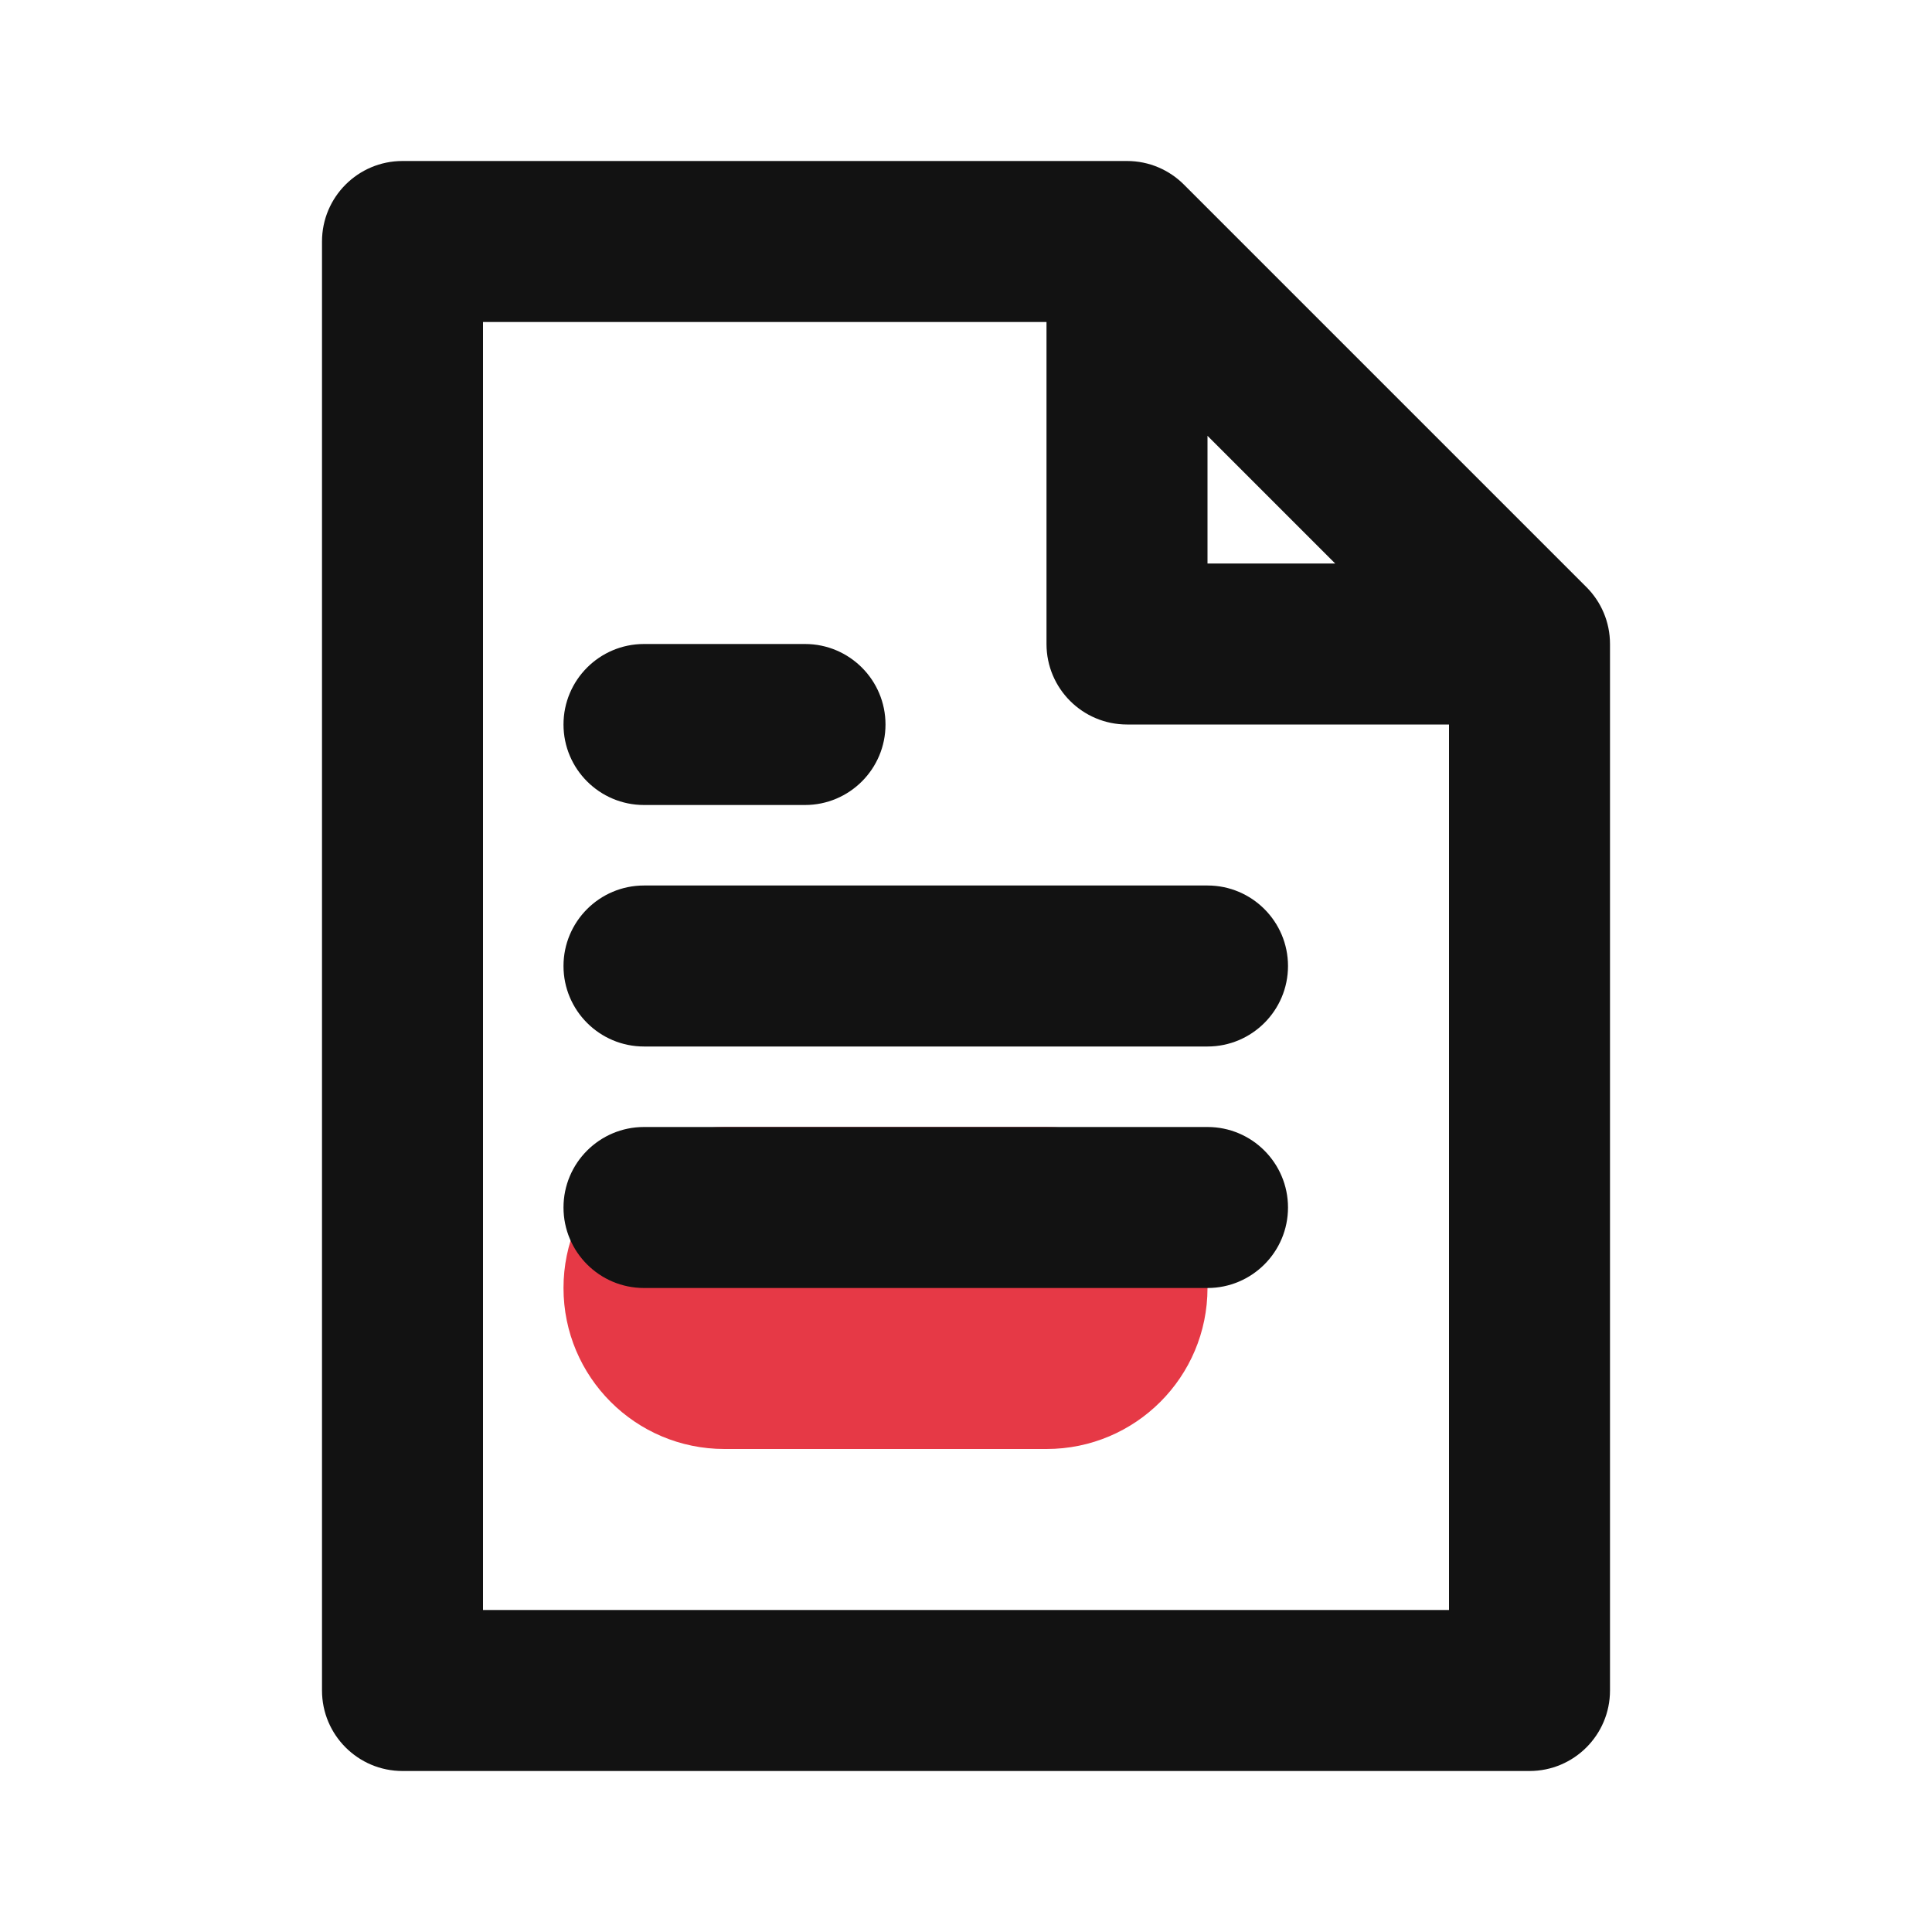
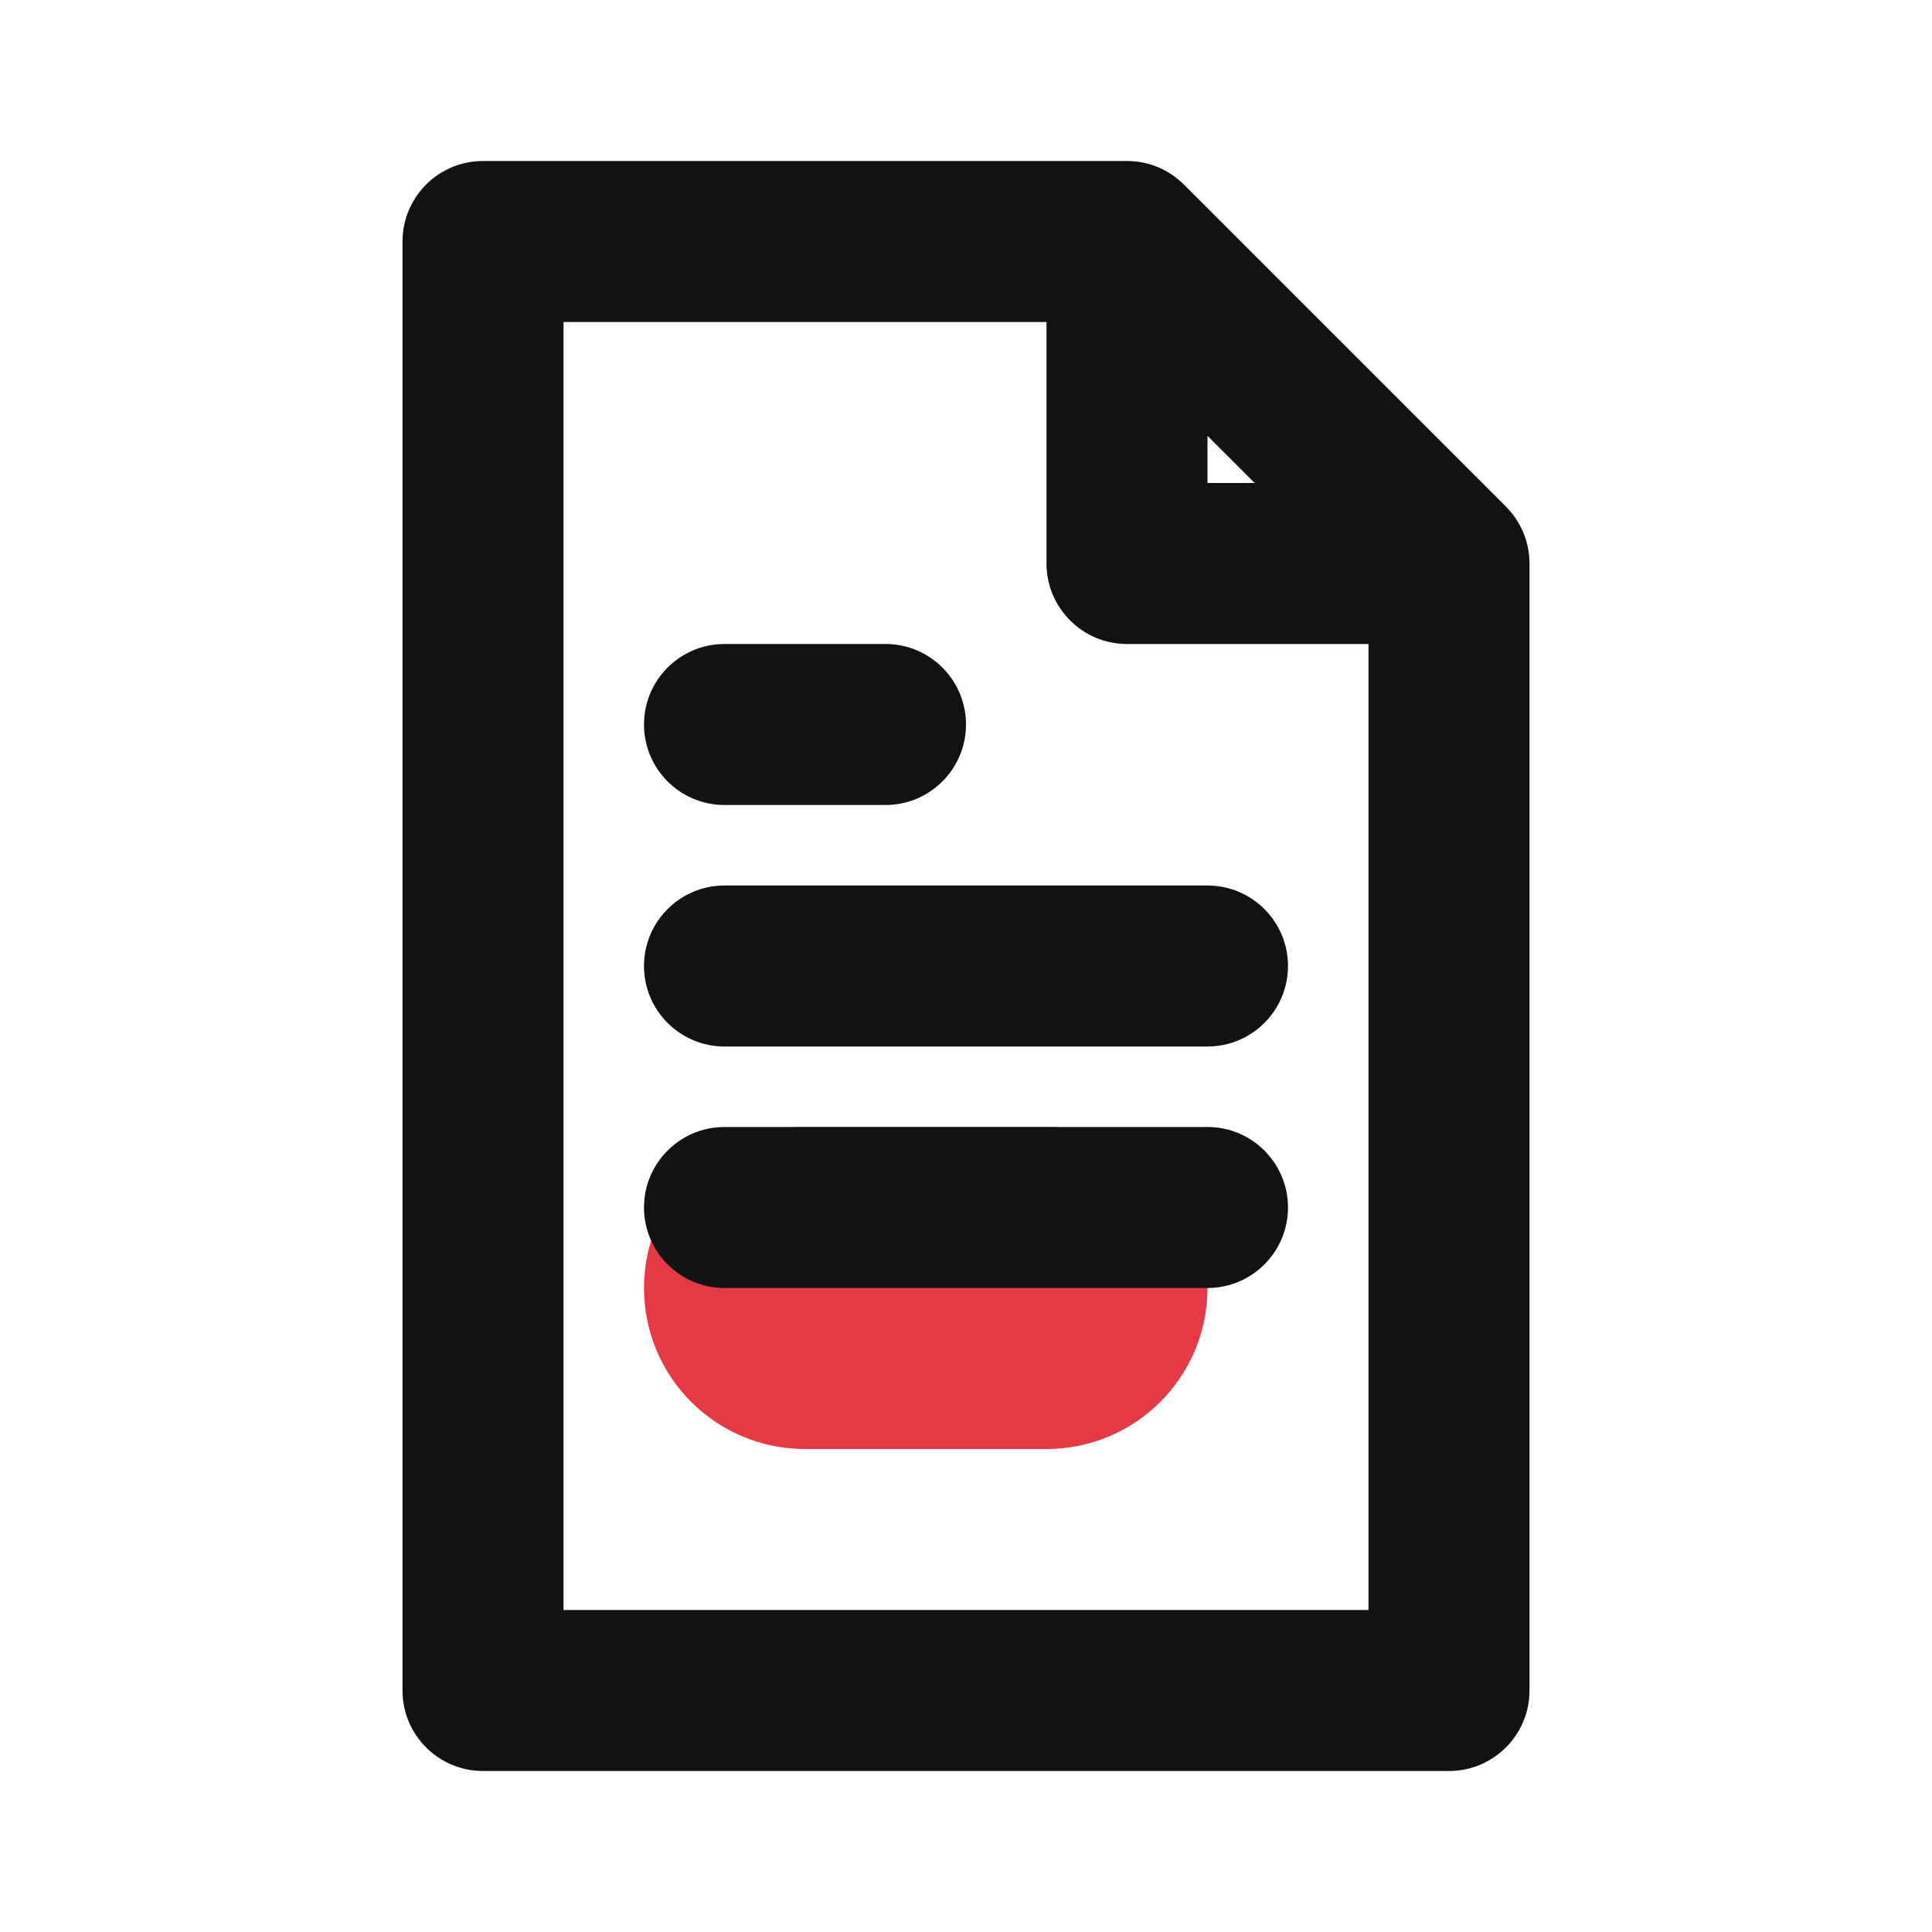
<svg xmlns="http://www.w3.org/2000/svg" width="24" height="24" viewBox="0 0 24 24">
-   <path id="accent" d="M9 14H13C14.105 14 15 14.895 15 16C15 17.105 14.105 18 13 18H9C7.895 18 7 17.105 7 16C7 14.895 7.895 14 9 14Z" fill="#E63946" />
-   <path id="ink" d="M4 3V21C4 21.552 4.448 22 5 22H19C19.552 22 20 21.552 20 21V8C20 7.724 19.888 7.474 19.707 7.293L14.708 2.294L14.708 2.293L14.707 2.293C14.526 2.112 14.276 2 14 2H5C4.448 2 4 2.448 4 3ZM6 4H13V8C13 8.552 13.448 9 14 9H18V20H6ZM8 13H15C15.552 13 16 12.552 16 12C16 11.448 15.552 11 15 11H8C7.448 11 7 11.448 7 12C7 12.552 7.448 13 8 13ZM8 16H15C15.552 16 16 15.552 16 15C16 14.448 15.552 14 15 14H8C7.448 14 7 14.448 7 15C7 15.552 7.448 16 8 16ZM8 10H10C10.552 10 11 9.552 11 9C11 8.448 10.552 8 10 8H8C7.448 8 7 8.448 7 9C7 9.552 7.448 10 8 10ZM16.586 7H15V5.414Z" fill="#121212" />
+   <path id="accent" d="M10 14H13C14.105 14 15 14.895 15 16C15 17.105 14.105 18 13 18H10C8.895 18 8 17.105 8 16C8 14.895 8.895 14 10 14Z" fill="#E63946" />
+   <path id="ink" d="M5 3V21C5 21.552 5.448 22 6 22H18C18.552 22 19 21.552 19 21V7C19 6.724 18.888 6.474 18.707 6.293L14.708 2.294L14.708 2.293L14.707 2.293C14.526 2.112 14.276 2 14 2H6C5.448 2 5 2.448 5 3ZM7 4H13V7C13 7.552 13.448 8 14 8H17V20H7ZM9 13H15C15.552 13 16 12.552 16 12C16 11.448 15.552 11 15 11H9C8.448 11 8 11.448 8 12C8 12.552 8.448 13 9 13ZM9 16H15C15.552 16 16 15.552 16 15C16 14.448 15.552 14 15 14H9C8.448 14 8 14.448 8 15C8 15.552 8.448 16 9 16ZM9 10H11C11.552 10 12 9.552 12 9C12 8.448 11.552 8 11 8H9C8.448 8 8 8.448 8 9C8 9.552 8.448 10 9 10ZM15.586 6H15V5.414Z" fill="#121212" />
</svg>
